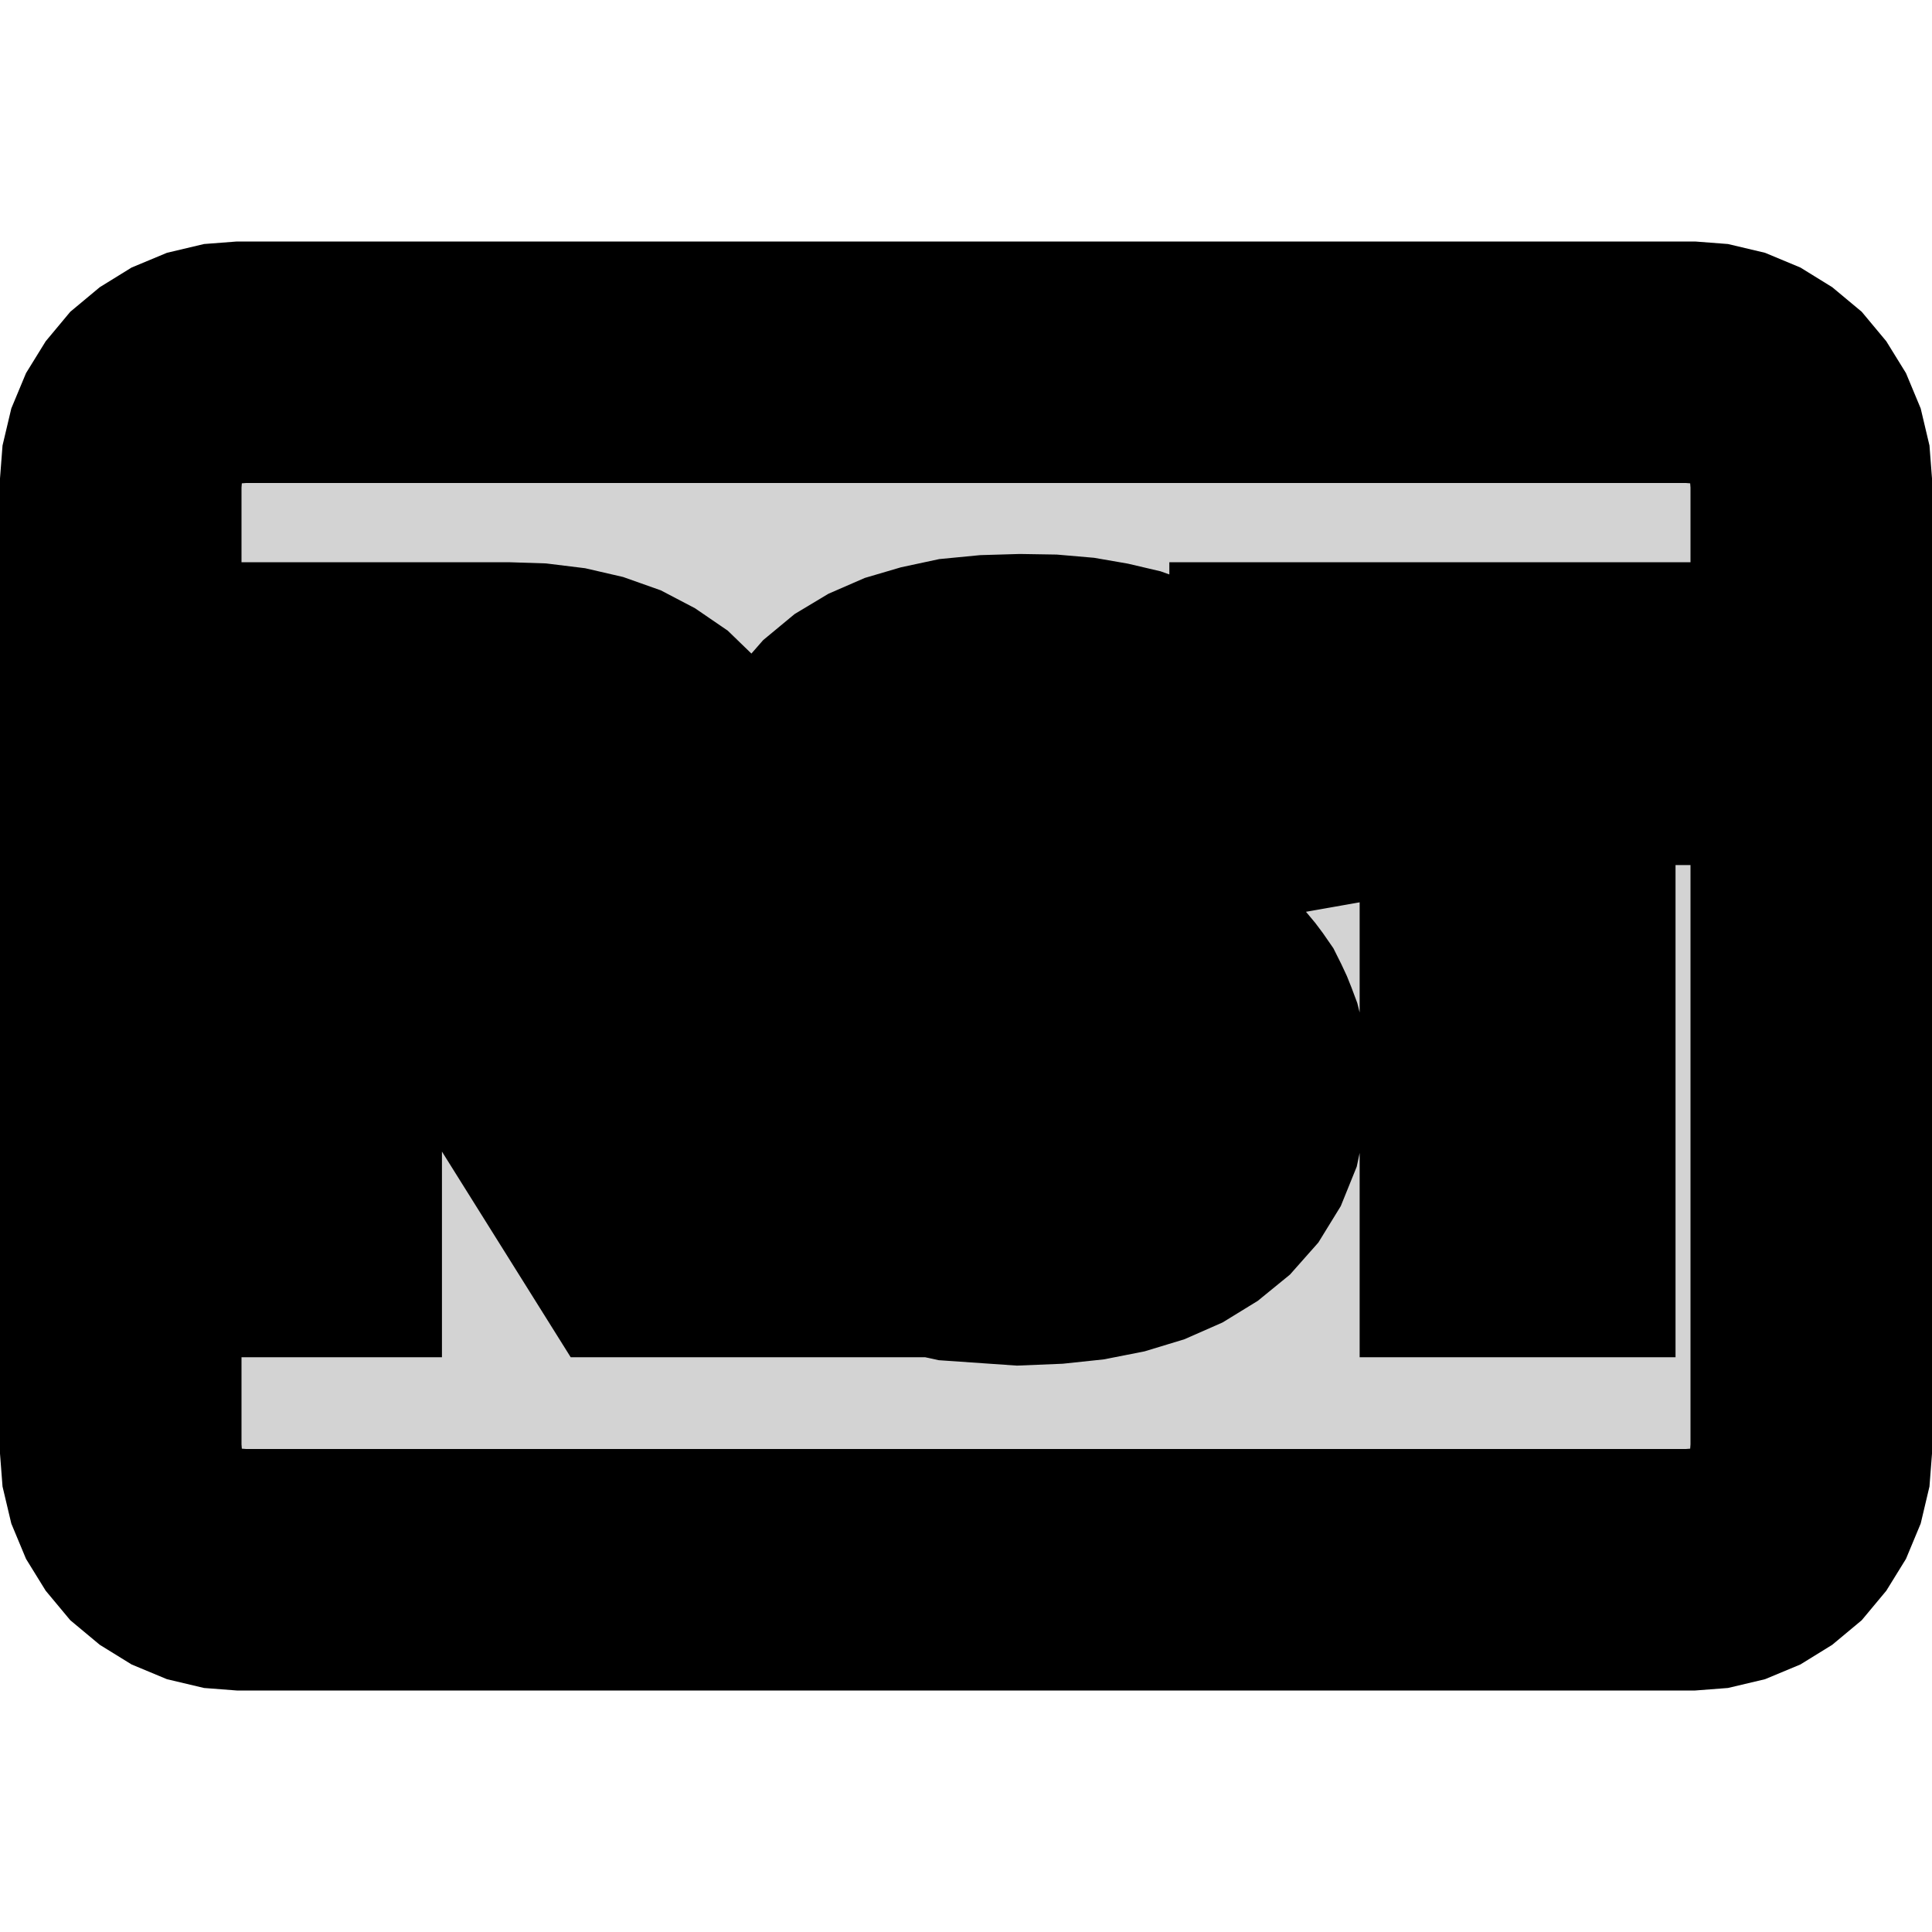
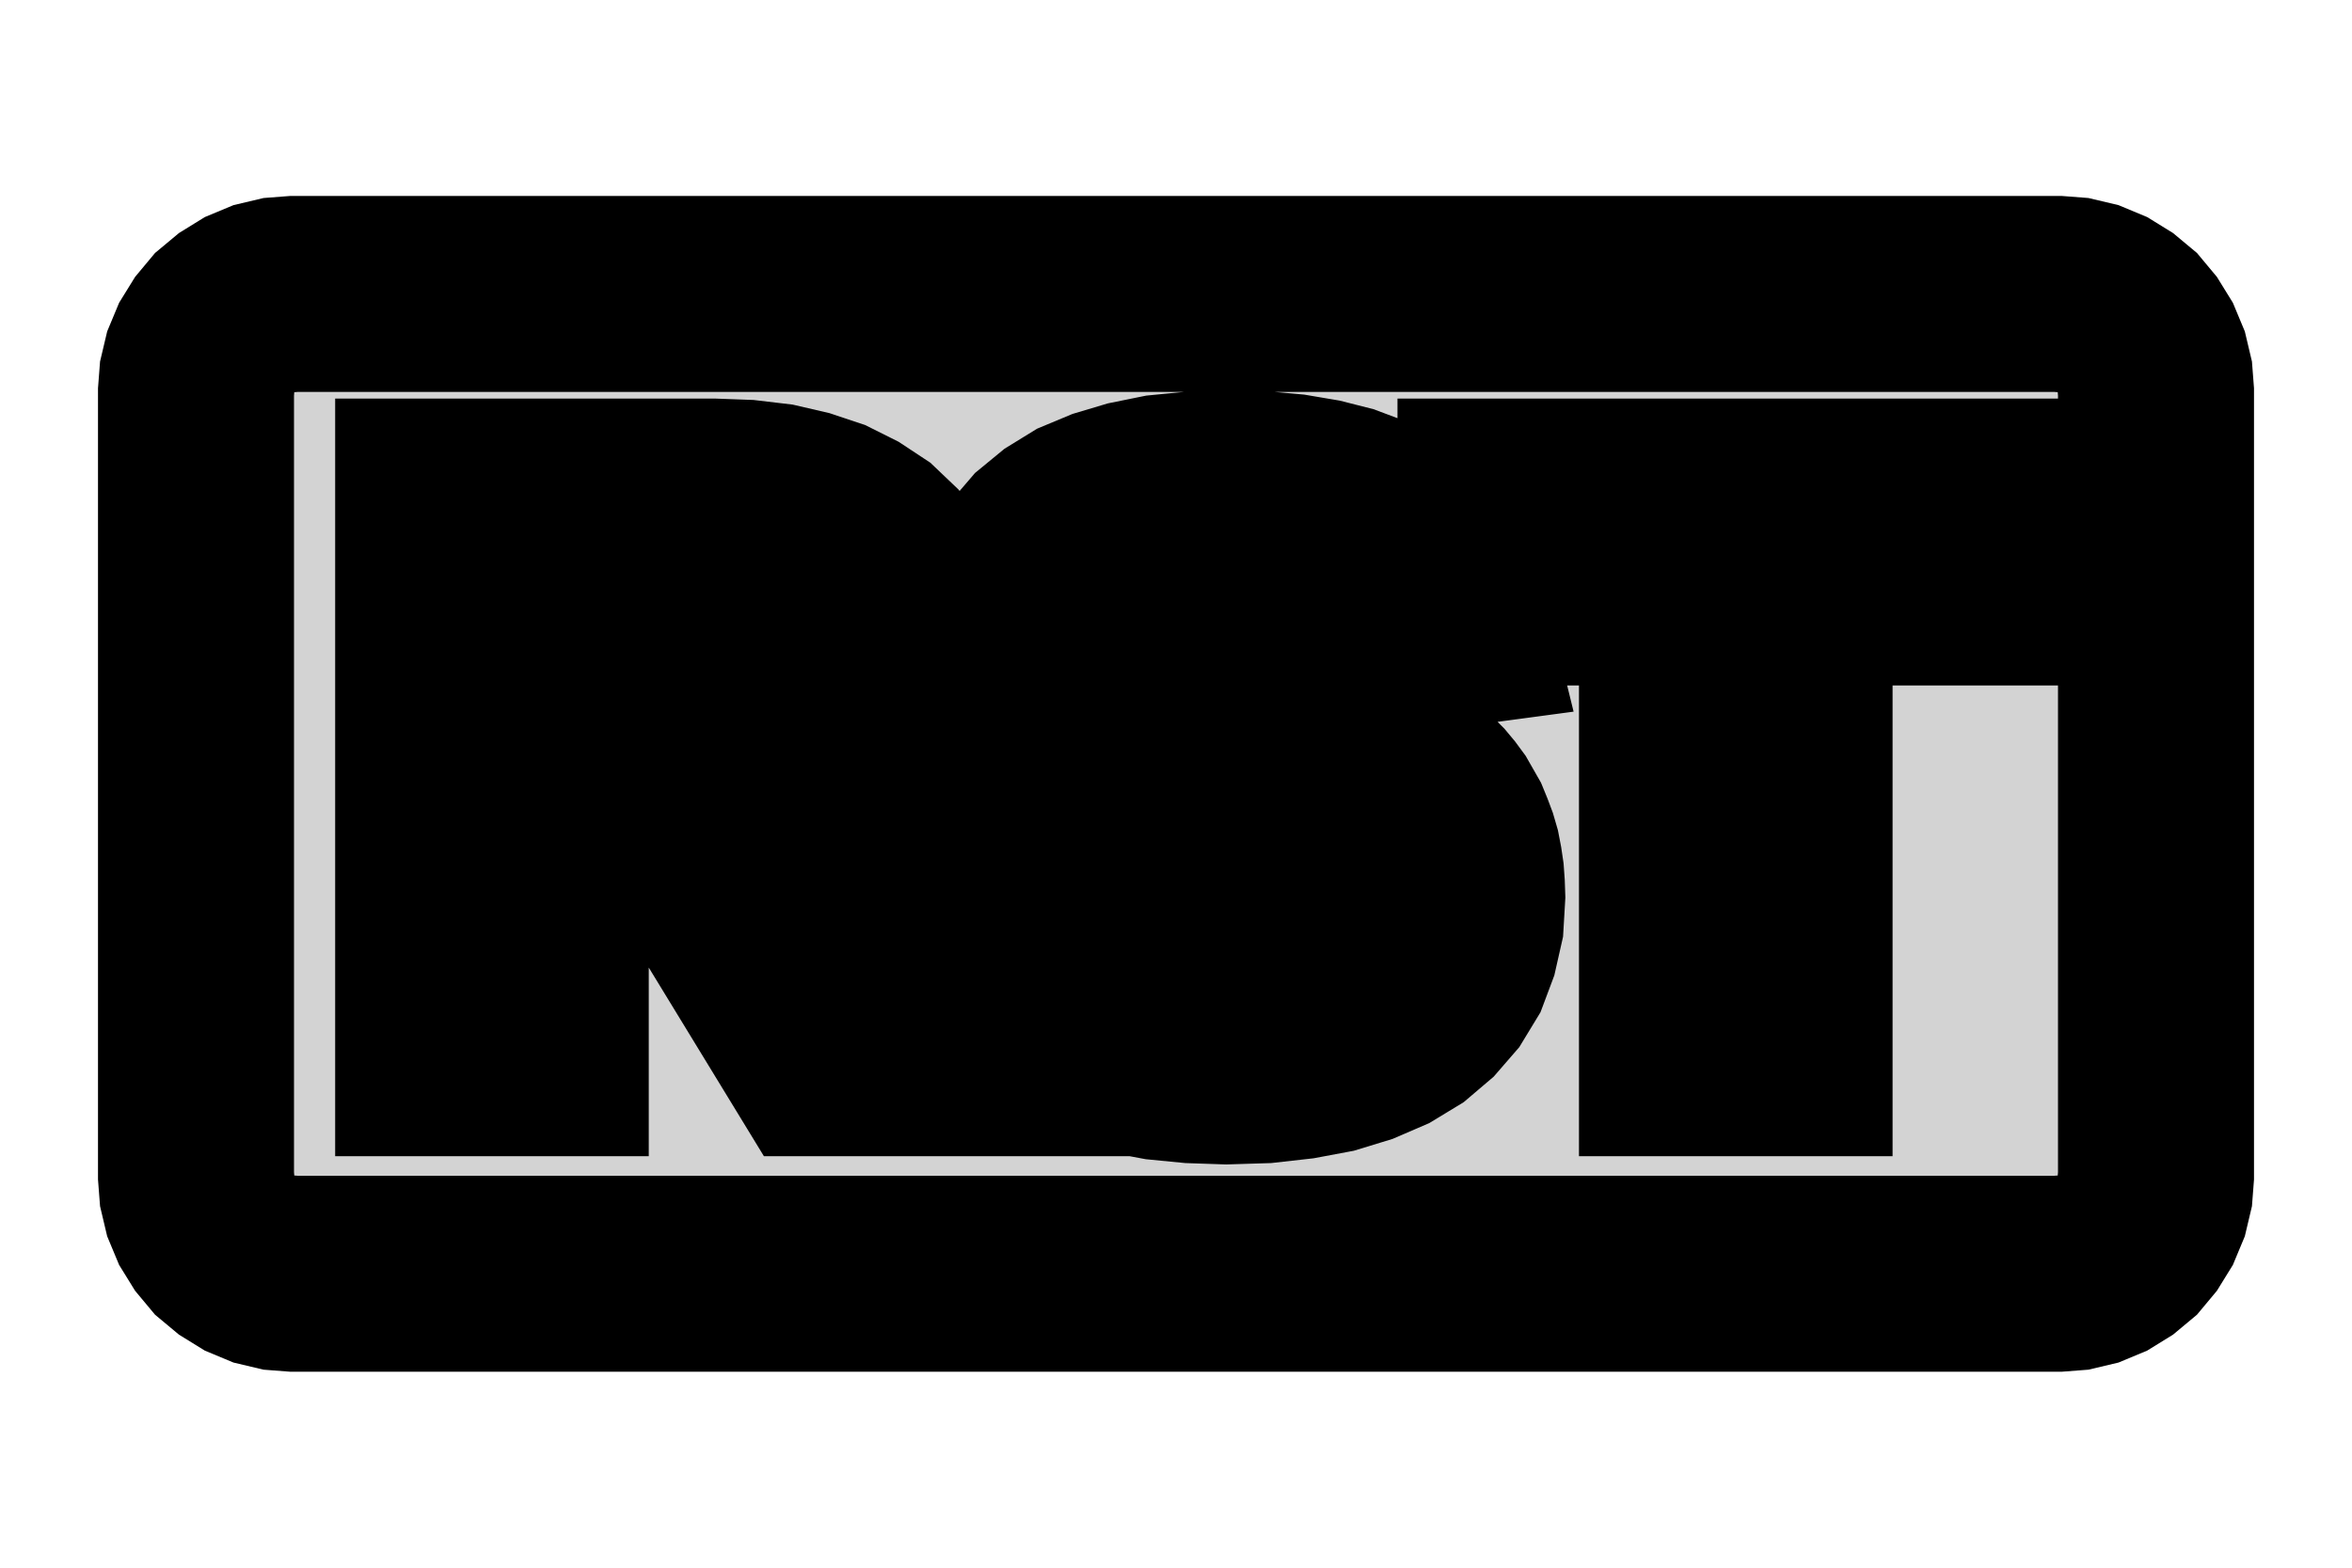
- <svg xmlns="http://www.w3.org/2000/svg" width="4mm" height="4mm" viewBox="-2 -2 4 4" version="1.1">
-   <path d=" M 1.539,1.247 L 1.577,1.238 L 1.613,1.223 L 1.647,1.202 L 1.677,1.177 L 1.702,1.147  L 1.723,1.113 L 1.738,1.077 L 1.747,1.039 L 1.75,1 L 1.75,-1 L 1.747,-1.039  L 1.738,-1.077 L 1.723,-1.113 L 1.702,-1.147 L 1.677,-1.177 L 1.647,-1.202 L 1.613,-1.223  L 1.577,-1.238 L 1.539,-1.247 L 1.5,-1.25 L -1.5,-1.25 L -1.539,-1.247 L -1.577,-1.238  L -1.613,-1.223 L -1.647,-1.202 L -1.677,-1.177 L -1.702,-1.147 L -1.723,-1.113 L -1.738,-1.077  L -1.747,-1.039 L -1.75,-1 L -1.75,1 L -1.747,1.039 L -1.738,1.077 L -1.723,1.113  L -1.702,1.147 L -1.677,1.177 L -1.647,1.202 L -1.613,1.223 L -1.577,1.238 L -1.539,1.247  L -1.5,1.25 L 1.5,1.25 z M -0.021,0.568 L -0.131,0.544 L -0.222,0.504 L -0.293,0.447 L -0.344,0.374 L -0.377,0.285  L -0.226,0.255 L -0.216,0.288 L -0.202,0.318 L -0.185,0.345 L -0.165,0.368 L -0.142,0.389  L -0.115,0.407 L -0.085,0.422 L -0.052,0.434 L -0.015,0.443 L 0.025,0.45 L 0.068,0.454  L 0.115,0.455 L 0.163,0.454 L 0.208,0.45 L 0.248,0.442 L 0.285,0.432 L 0.318,0.419  L 0.347,0.404 L 0.372,0.385 L 0.393,0.364 L 0.409,0.34 L 0.42,0.313 L 0.427,0.284  L 0.429,0.252 L 0.428,0.234 L 0.426,0.217 L 0.423,0.201 L 0.418,0.186 L 0.411,0.173  L 0.403,0.161 L 0.394,0.149 L 0.384,0.139 L 0.373,0.129 L 0.36,0.119 L 0.346,0.111  L 0.331,0.103 L 0.315,0.096 L 0.299,0.089 L 0.281,0.082 L 0.262,0.076 L 0.242,0.07  L 0.221,0.065 L 0.199,0.059 L 0.153,0.049 L 0.104,0.037 L 0.078,0.031 L 0.035,0.021  L -0.005,0.011 L -0.041,0.001 L -0.074,-0.009 L -0.103,-0.019 L -0.128,-0.029 L -0.151,-0.039  L -0.172,-0.05 L -0.191,-0.061 L -0.209,-0.072 L -0.225,-0.084 L -0.239,-0.096 L -0.252,-0.109  L -0.264,-0.122 L -0.275,-0.136 L -0.285,-0.151 L -0.294,-0.166 L -0.301,-0.183 L -0.308,-0.2  L -0.313,-0.217 L -0.317,-0.236 L -0.32,-0.255 L -0.322,-0.276 L -0.323,-0.297 L -0.32,-0.344  L -0.31,-0.387 L -0.295,-0.427 L -0.273,-0.463 L -0.245,-0.495 L -0.21,-0.524 L -0.17,-0.548  L -0.124,-0.568 L -0.073,-0.583 L -0.017,-0.595 L 0.045,-0.601 L 0.113,-0.603 L 0.175,-0.602  L 0.233,-0.597 L 0.285,-0.588 L 0.332,-0.577 L 0.374,-0.562 L 0.411,-0.544 L 0.444,-0.521  L 0.473,-0.494 L 0.499,-0.463 L 0.521,-0.426 L 0.54,-0.385 L 0.556,-0.34 L 0.403,-0.313  L 0.393,-0.342 L 0.381,-0.368 L 0.366,-0.392 L 0.349,-0.412 L 0.329,-0.43 L 0.307,-0.445  L 0.282,-0.458 L 0.254,-0.468 L 0.223,-0.476 L 0.188,-0.482 L 0.151,-0.485 L 0.111,-0.486  L 0.067,-0.485 L 0.026,-0.481 L -0.01,-0.475 L -0.044,-0.466 L -0.073,-0.455 L -0.099,-0.441  L -0.121,-0.424 L -0.139,-0.405 L -0.153,-0.384 L -0.163,-0.36 L -0.169,-0.334 L -0.171,-0.305  L -0.171,-0.288 L -0.168,-0.272 L -0.164,-0.256 L -0.159,-0.242 L -0.152,-0.229 L -0.143,-0.217  L -0.133,-0.206 L -0.122,-0.195 L -0.109,-0.185 L -0.095,-0.176 L -0.079,-0.167 L -0.062,-0.159  L -0.042,-0.15 L -0.015,-0.141 L 0.017,-0.132 L 0.055,-0.122 L 0.099,-0.111 L 0.148,-0.1  L 0.184,-0.092 L 0.219,-0.083 L 0.254,-0.075 L 0.271,-0.071 L 0.288,-0.066 L 0.305,-0.061  L 0.322,-0.056 L 0.338,-0.05 L 0.354,-0.045 L 0.37,-0.039 L 0.386,-0.032 L 0.401,-0.026  L 0.416,-0.019 L 0.43,-0.011 L 0.444,-0.004 L 0.458,0.004 L 0.471,0.013 L 0.483,0.023  L 0.495,0.032 L 0.506,0.043 L 0.517,0.054 L 0.527,0.066 L 0.536,0.078 L 0.545,0.091  L 0.552,0.105 L 0.559,0.12 L 0.565,0.135 L 0.571,0.151 L 0.575,0.167 L 0.579,0.185  L 0.581,0.204 L 0.582,0.223 L 0.583,0.244 L 0.579,0.295 L 0.569,0.342 L 0.552,0.384  L 0.528,0.423 L 0.497,0.458 L 0.459,0.489 L 0.415,0.516 L 0.365,0.538 L 0.309,0.555  L 0.248,0.567 L 0.182,0.574 L 0.109,0.577 z M -1.491,0.56 L -1.491,-0.586 L -0.951,-0.586 L -0.889,-0.584 L -0.832,-0.577 L -0.78,-0.565  L -0.732,-0.548 L -0.69,-0.526 L -0.652,-0.5 L -0.62,-0.469 L -0.594,-0.434 L -0.573,-0.396  L -0.559,-0.354 L -0.55,-0.308 L -0.547,-0.258 L -0.549,-0.217 L -0.555,-0.178 L -0.566,-0.141  L -0.58,-0.106 L -0.599,-0.074 L -0.621,-0.044 L -0.648,-0.016 L -0.677,0.007 L -0.71,0.027  L -0.746,0.044 L -0.785,0.057 L -0.827,0.066 L -0.501,0.56 L -0.68,0.56 L -0.978,0.084  L -1.335,0.084 L -1.335,0.56 z M -0.921,-0.04 L -0.885,-0.045 L -0.851,-0.053 L -0.821,-0.064 L -0.794,-0.079 L -0.77,-0.096  L -0.75,-0.116 L -0.733,-0.139 L -0.72,-0.165 L -0.711,-0.193 L -0.705,-0.224 L -0.703,-0.257  L -0.705,-0.289 L -0.711,-0.318 L -0.72,-0.345 L -0.733,-0.369 L -0.75,-0.391 L -0.771,-0.409  L -0.795,-0.425 L -0.823,-0.438 L -0.854,-0.449 L -0.888,-0.456 L -0.926,-0.46 L -0.967,-0.462  L -1.335,-0.462 L -1.335,-0.039 L -0.96,-0.039 z M 1.065,0.56 L 1.065,-0.459 L 0.671,-0.459 L 0.671,-0.586 L 1.613,-0.586 L 1.613,-0.459  L 1.219,-0.459 L 1.219,0.56 z " stroke="black" fill="lightgray" stroke-width="0.5" />
+ <svg xmlns="http://www.w3.org/2000/svg" width="6mm" height="4mm" viewBox="-3 -2 6 4" version="1.1">
+   <path d=" M 2.289,1.247 L 2.327,1.238 L 2.363,1.223 L 2.397,1.202 L 2.427,1.177 L 2.452,1.147  L 2.473,1.113 L 2.488,1.077 L 2.497,1.039 L 2.5,1 L 2.5,-1 L 2.497,-1.039  L 2.488,-1.077 L 2.473,-1.113 L 2.452,-1.147 L 2.427,-1.177 L 2.397,-1.202 L 2.363,-1.223  L 2.327,-1.238 L 2.289,-1.247 L 2.25,-1.25 L -2.25,-1.25 L -2.289,-1.247 L -2.327,-1.238  L -2.363,-1.223 L -2.397,-1.202 L -2.427,-1.177 L -2.452,-1.147 L -2.473,-1.113 L -2.488,-1.077  L -2.497,-1.039 L -2.5,-1 L -2.5,1 L -2.497,1.039 L -2.488,1.077 L -2.473,1.113  L -2.452,1.147 L -2.427,1.177 L -2.397,1.202 L -2.363,1.223 L -2.327,1.238 L -2.289,1.247  L -2.25,1.25 L 2.25,1.25 z M 0.04,0.718 L -0.042,0.71 L -0.117,0.696 L -0.186,0.677 L -0.248,0.653 L -0.304,0.623  L -0.353,0.588 L -0.396,0.547 L -0.432,0.5 L -0.463,0.448 L -0.487,0.39 L -0.505,0.327  L -0.215,0.279 L -0.204,0.315 L -0.189,0.348 L -0.172,0.377 L -0.151,0.403 L -0.127,0.426  L -0.1,0.444 L -0.07,0.46 L -0.036,0.473 L 0.002,0.483 L 0.043,0.49 L 0.088,0.494  L 0.137,0.496 L 0.233,0.491 L 0.311,0.475 L 0.372,0.448 L 0.416,0.411 L 0.442,0.363  L 0.451,0.305 L 0.45,0.285 L 0.447,0.266 L 0.442,0.249 L 0.435,0.233 L 0.426,0.218  L 0.415,0.204 L 0.402,0.191 L 0.387,0.179 L 0.371,0.168 L 0.354,0.157 L 0.334,0.147  L 0.313,0.138 L 0.288,0.129 L 0.256,0.119 L 0.217,0.109 L 0.172,0.098 L 0.12,0.086  L 0.061,0.074 L 0.01,0.062 L -0.035,0.05 L -0.075,0.04 L -0.11,0.03 L -0.139,0.021  L -0.162,0.013 L -0.183,0.005 L -0.203,-0.003 L -0.222,-0.012 L -0.241,-0.021 L -0.259,-0.031  L -0.276,-0.041 L -0.293,-0.051 L -0.309,-0.063 L -0.323,-0.075 L -0.337,-0.088 L -0.351,-0.101  L -0.363,-0.115 L -0.374,-0.13 L -0.385,-0.146 L -0.394,-0.163 L -0.403,-0.181 L -0.411,-0.199  L -0.418,-0.218 L -0.424,-0.238 L -0.429,-0.259 L -0.433,-0.282 L -0.436,-0.305 L -0.438,-0.329  L -0.438,-0.353 L -0.434,-0.416 L -0.422,-0.473 L -0.402,-0.525 L -0.373,-0.572 L -0.337,-0.614  L -0.292,-0.651 L -0.24,-0.683 L -0.18,-0.708 L -0.113,-0.728 L -0.039,-0.743 L 0.043,-0.751  L 0.133,-0.754 L 0.218,-0.752 L 0.295,-0.745 L 0.366,-0.733 L 0.429,-0.717 L 0.485,-0.696  L 0.533,-0.671 L 0.575,-0.64 L 0.611,-0.603 L 0.643,-0.56 L 0.669,-0.511 L 0.69,-0.456  L 0.705,-0.395 L 0.414,-0.356 L 0.406,-0.385 L 0.394,-0.412 L 0.38,-0.437 L 0.364,-0.459  L 0.345,-0.478 L 0.323,-0.495 L 0.299,-0.509 L 0.271,-0.521 L 0.24,-0.53 L 0.205,-0.536  L 0.167,-0.54 L 0.126,-0.542 L 0.043,-0.537 L -0.025,-0.523 L -0.078,-0.499 L -0.116,-0.466  L -0.139,-0.423 L -0.146,-0.371 L -0.145,-0.353 L -0.143,-0.336 L -0.139,-0.32 L -0.133,-0.305  L -0.126,-0.292 L -0.117,-0.279 L -0.107,-0.268 L -0.095,-0.257 L -0.081,-0.246 L -0.066,-0.237  L -0.049,-0.227 L -0.031,-0.219 L -0.009,-0.21 L 0.02,-0.201 L 0.055,-0.191 L 0.097,-0.18  L 0.145,-0.168 L 0.2,-0.156 L 0.265,-0.142 L 0.324,-0.128 L 0.377,-0.114 L 0.423,-0.101  L 0.462,-0.088 L 0.495,-0.075 L 0.524,-0.063 L 0.55,-0.049 L 0.575,-0.035 L 0.597,-0.02  L 0.618,-0.005 L 0.636,0.011 L 0.653,0.028 L 0.668,0.046 L 0.682,0.065 L 0.694,0.086  L 0.706,0.107 L 0.715,0.129 L 0.724,0.153 L 0.731,0.177 L 0.736,0.203 L 0.74,0.23  L 0.742,0.258 L 0.743,0.287 L 0.739,0.355 L 0.725,0.417 L 0.704,0.473 L 0.673,0.524  L 0.634,0.569 L 0.587,0.609 L 0.531,0.643 L 0.466,0.671 L 0.394,0.693 L 0.314,0.708  L 0.225,0.718 L 0.128,0.721 z M -1.895,0.7 L -1.895,-0.733 L -1.179,-0.733 L -1.097,-0.73 L -1.021,-0.721 L -0.952,-0.705  L -0.889,-0.684 L -0.833,-0.656 L -0.783,-0.623 L -0.741,-0.583 L -0.706,-0.538 L -0.679,-0.488  L -0.659,-0.433 L -0.648,-0.372 L -0.644,-0.306 L -0.646,-0.257 L -0.653,-0.21 L -0.665,-0.165  L -0.682,-0.123 L -0.703,-0.083 L -0.729,-0.046 L -0.76,-0.011 L -0.793,0.019 L -0.83,0.045  L -0.87,0.067 L -0.914,0.085 L -0.96,0.098 L -0.573,0.7 L -0.911,0.7 L -1.243,0.156  L -1.595,0.156 L -1.595,0.7 z M -1.162,-0.078 L -1.125,-0.083 L -1.092,-0.091 L -1.061,-0.102 L -1.035,-0.116 L -1.011,-0.134  L -0.991,-0.154 L -0.975,-0.177 L -0.962,-0.202 L -0.953,-0.23 L -0.948,-0.26 L -0.946,-0.293  L -0.953,-0.357 L -0.975,-0.408 L -1.012,-0.448 L -1.064,-0.477 L -1.13,-0.494 L -1.211,-0.5  L -1.595,-0.5 L -1.595,-0.077 L -1.202,-0.077 z M 1.278,0.7 L 1.278,-0.501 L 0.815,-0.501 L 0.815,-0.733 L 2.042,-0.733 L 2.042,-0.501  L 1.578,-0.501 L 1.578,0.7 z " stroke="black" fill="lightgray" stroke-width="0.5" />
</svg>
